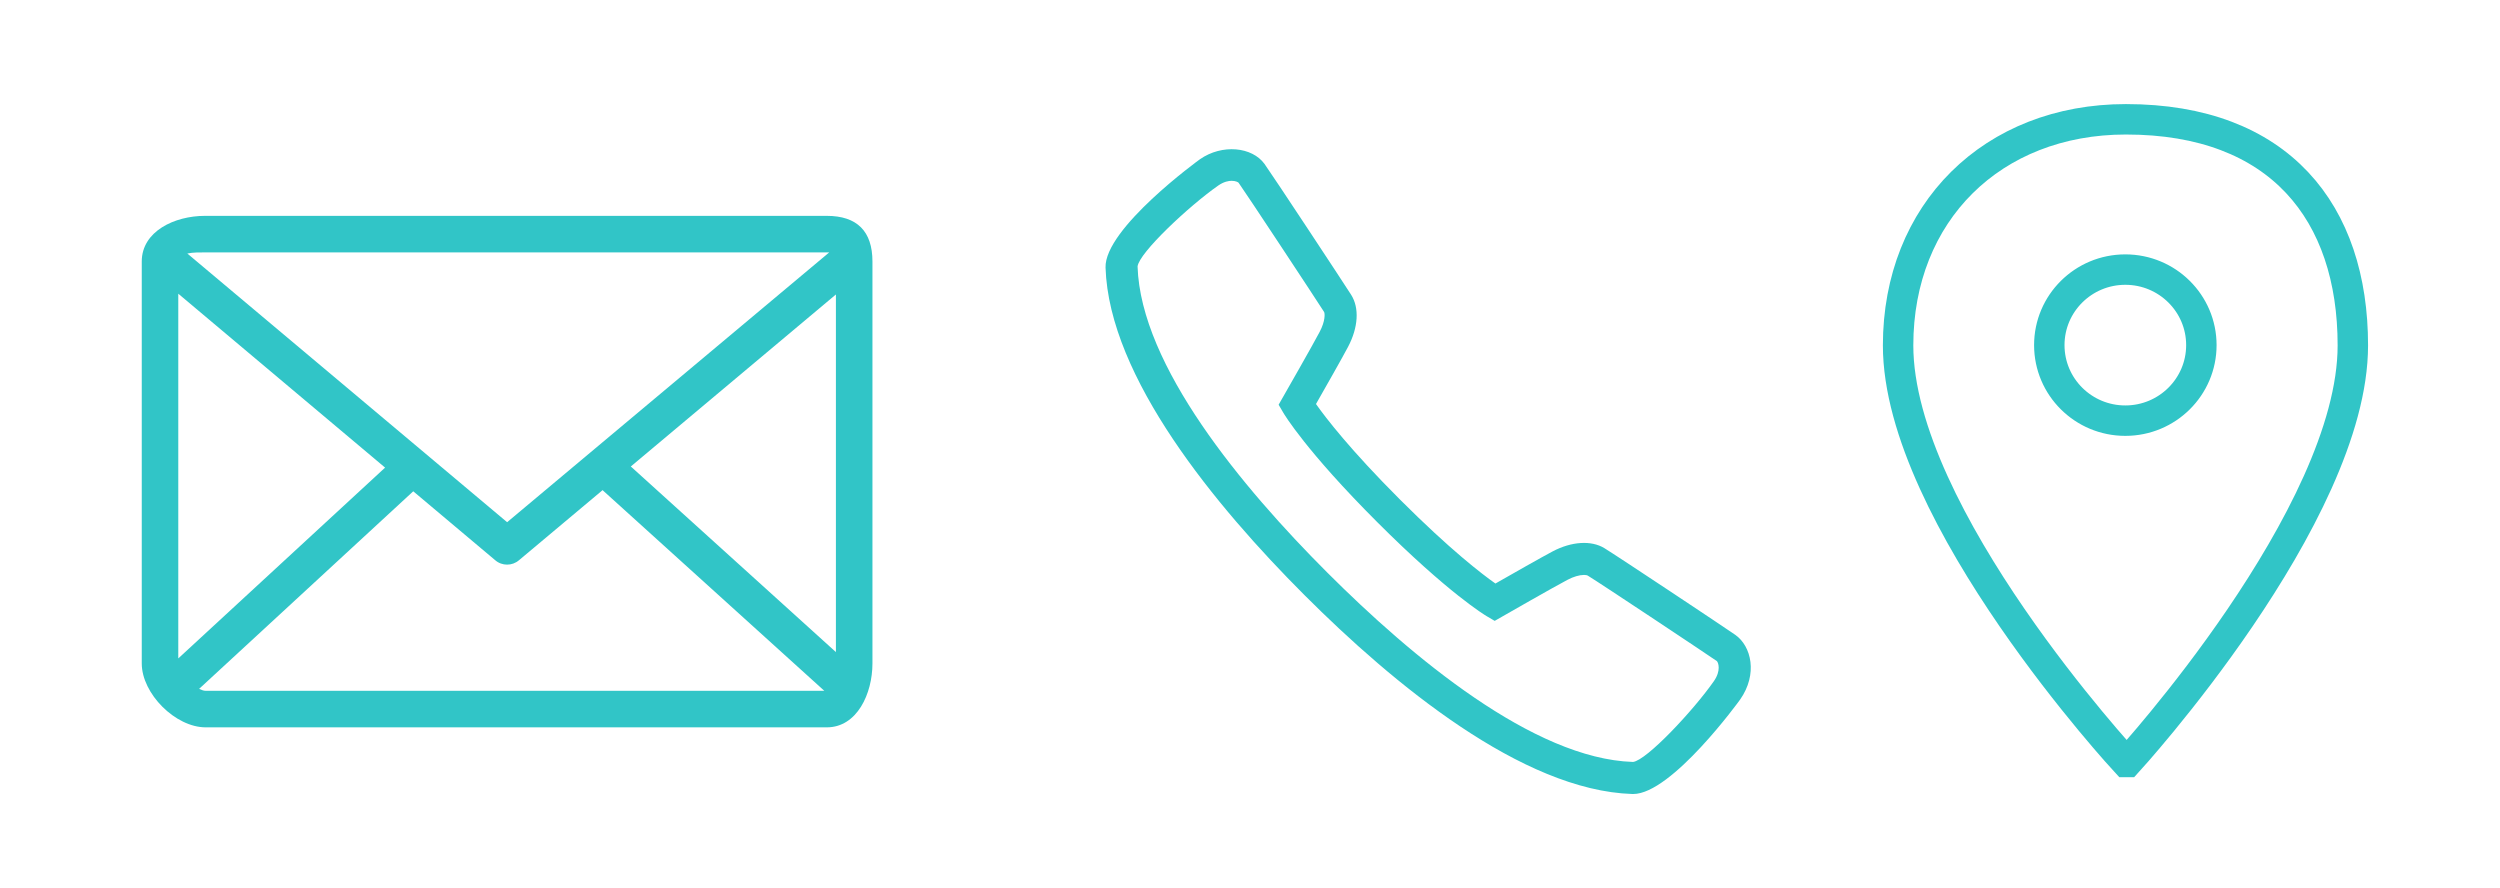
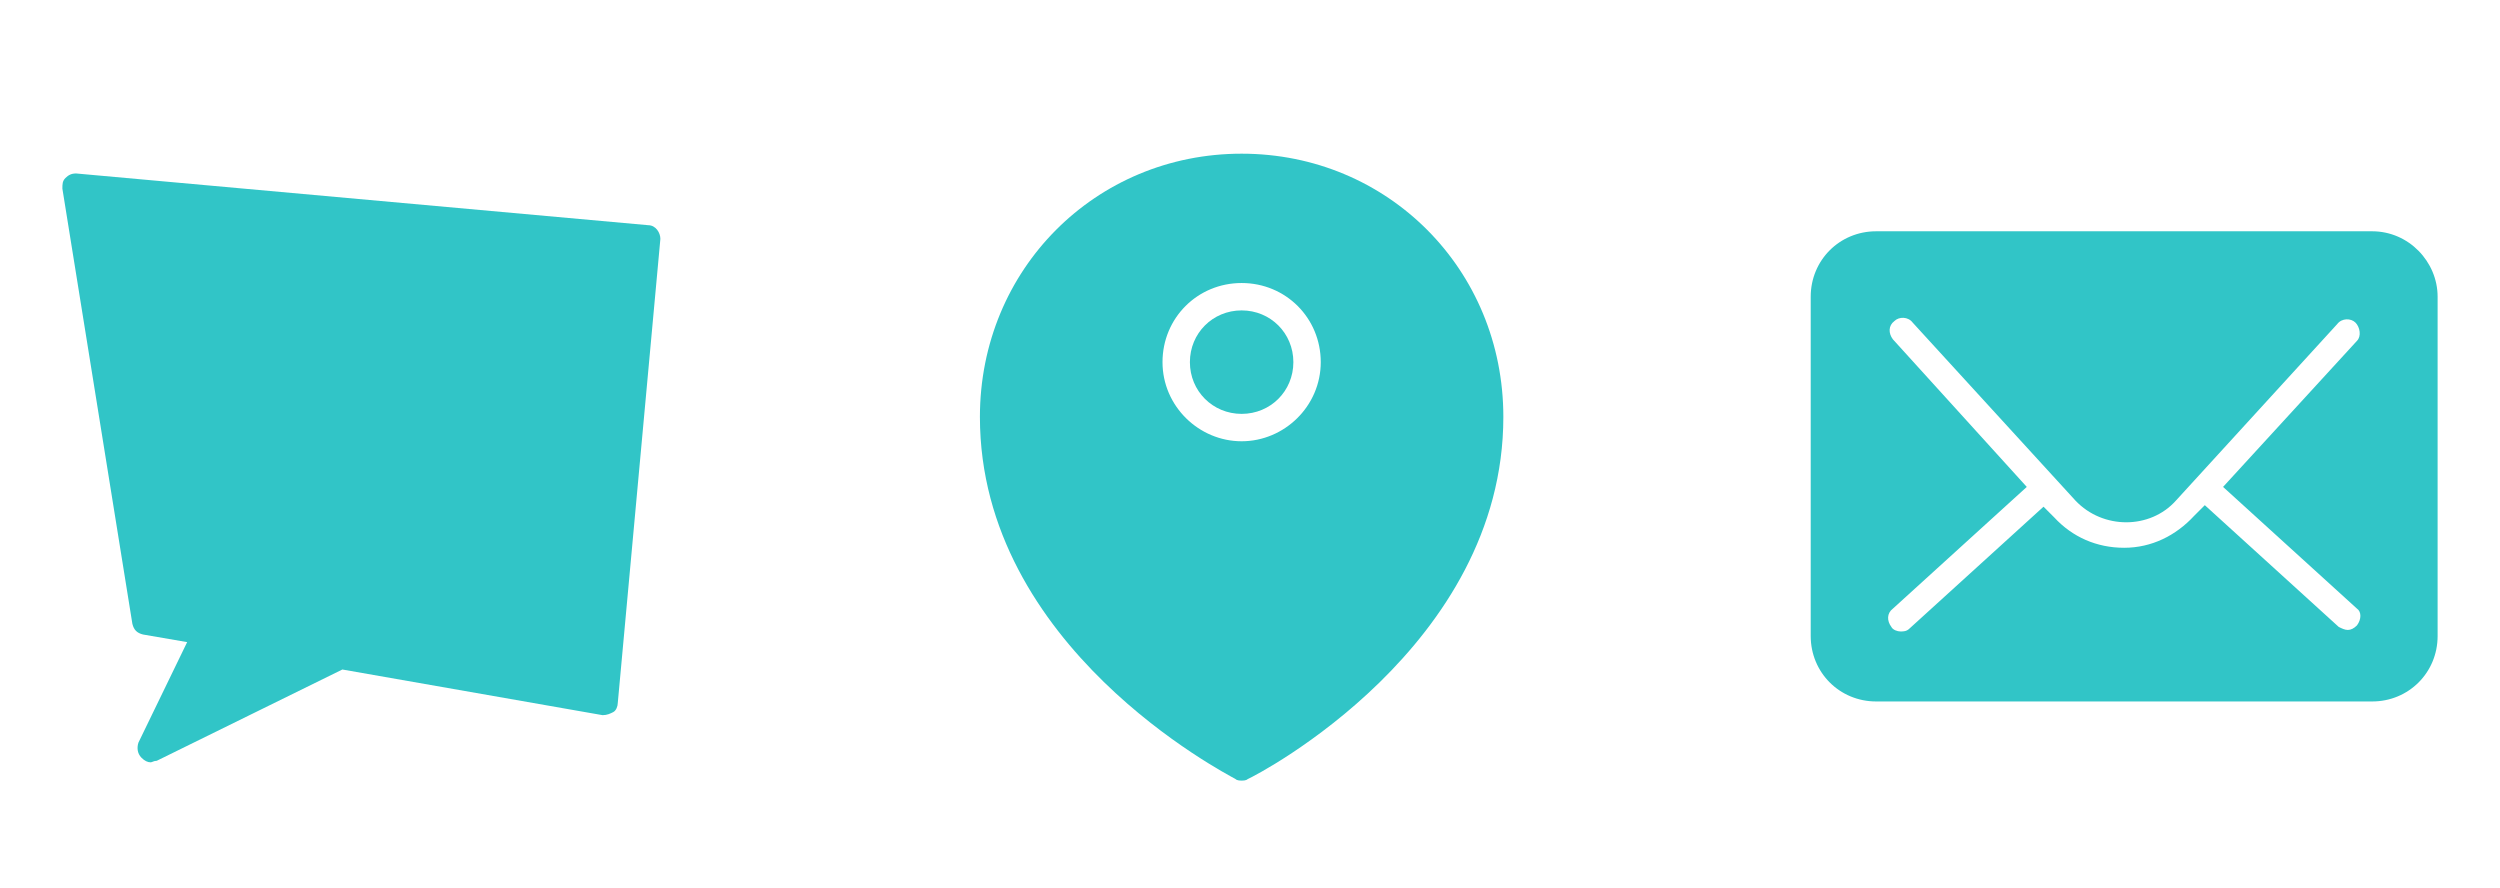
- <svg xmlns="http://www.w3.org/2000/svg" version="1.1" id="Layer_1" x="0px" y="0px" viewBox="0 0 164.333 58.333" enable-background="new 0 0 164.333 58.333" xml:space="preserve">
+ <svg xmlns="http://www.w3.org/2000/svg" version="1.1" id="Layer_1" x="0px" y="0px" viewBox="-313 475.7 164.3 58.3" style="enable-background:new -313 475.7 164.3 58.3;" xml:space="preserve">
+   <style type="text/css">
+ 	.st0{fill:#31C5C7;}
+ </style>
  <g>
-     <path fill="#31C5C7" d="M107.353,52.193l-0.06-0.001c-7.238-0.231-15.712-7.239-21.549-13.077   c-5.837-5.839-12.842-14.312-13.073-21.524c-0.082-2.567,6.142-7.079,6.205-7.123c1.461-1.018,3.434-0.815,4.247,0.312   c0.484,0.67,5.176,7.785,5.692,8.598c0.548,0.863,0.472,2.143-0.204,3.423c-0.357,0.681-1.531,2.746-2.107,3.756   c0.63,0.895,2.245,3.003,5.519,6.277c3.296,3.296,5.387,4.899,6.276,5.523c1.01-0.577,3.076-1.752,3.76-2.111   c1.241-0.655,2.538-0.743,3.404-0.213c0.868,0.531,7.953,5.242,8.6,5.696c1.065,0.746,1.491,2.585,0.322,4.254   C114.343,46.046,109.889,52.193,107.353,52.193z M80.961,11.885c-0.197,0-0.511,0.054-0.88,0.31   c-1.922,1.343-5.206,4.419-5.305,5.32c0.209,6.531,6.89,14.539,12.458,20.109c5.569,5.569,13.577,12.252,20.099,12.46l0.007,0.002   c0.899-0.101,3.973-3.386,5.318-5.31c0.491-0.702,0.291-1.24,0.193-1.322c-0.538-0.377-7.636-5.102-8.488-5.621   c-0.024-0.016-0.104-0.041-0.241-0.041c-0.302,0-0.698,0.116-1.083,0.32c-0.866,0.454-4.224,2.377-4.258,2.397l-0.53,0.303   l-0.528-0.31c-0.099-0.059-2.509-1.496-7.19-6.178c-4.683-4.683-6.118-7.092-6.176-7.193l-0.309-0.527l0.302-0.53   c0.02-0.034,1.943-3.393,2.394-4.256c0.386-0.73,0.347-1.224,0.292-1.313c-0.49-0.772-5.17-7.869-5.621-8.494   C81.393,11.989,81.245,11.885,80.961,11.885z" />
+     <path class="st0" d="M-231.4,496.1c-1.9,0-3.4,1.5-3.4,3.4c0,1.9,1.5,3.4,3.4,3.4c1.9,0,3.4-1.5,3.4-3.4   C-228,497.6-229.5,496.1-231.4,496.1z" />
+     <path class="st0" d="M-231.4,485.8c-9.6,0-17.2,7.6-17.2,17.3c0,15.1,16.1,23.4,16.8,23.8c0.1,0.1,0.3,0.1,0.4,0.1   c0.1,0,0.3,0,0.4-0.1c0.7-0.3,16.8-8.7,16.8-23.8C-214.2,493.4-221.8,485.8-231.4,485.8z M-231.4,504.7c-2.8,0-5.2-2.3-5.2-5.2   s2.3-5.2,5.2-5.2s5.2,2.3,5.2,5.2S-228.6,504.7-231.4,504.7z" />
  </g>
-   <g>
-     <path fill="#31C5C7" d="M54.347,47.811H13.522c-1.99,0-4.204-2.213-4.204-4.203V17.191c0-1.99,2.161-3.002,4.151-3.002h40.878   c1.99,0,3.002,1.012,3.002,3.002v26.417C57.349,45.598,56.337,47.811,54.347,47.811z M54.184,45.409L39.638,32.245   c-0.01-0.008-0.013-0.022-0.024-0.03l-5.495,4.607c-0.226,0.196-0.506,0.293-0.785,0.293c-0.281,0-0.561-0.097-0.786-0.293   l-5.384-4.528L13.088,45.281c0.154,0.074,0.304,0.128,0.433,0.128H54.184z M11.719,43.28l13.594-12.542L11.719,19.306V43.28z    M54.347,16.591h-0.6H13.522c-0.353,0-0.831-0.01-1.209,0.074l21.022,17.661l21.172-17.735   C54.45,16.591,54.417,16.591,54.347,16.591z M54.947,19.356L41.465,30.663l13.482,12.201V19.356z" />
-   </g>
-   <g>
-     <path fill="none" stroke="#31C5C7" stroke-width="2" stroke-miterlimit="10" d="M139.846,50.086h-0.102   c0,0-14.976-16.181-14.976-27.383c0-8.736,6.2-14.861,14.976-14.861c10.101,0,14.916,6.125,14.916,14.861   C154.66,33.905,139.846,50.086,139.846,50.086z M139.704,17.721c-2.76,0-4.997,2.222-4.997,4.965s2.237,4.965,4.997,4.965   c2.76,0,4.999-2.222,4.999-4.965S142.464,17.721,139.704,17.721z" />
-   </g>
+   <path class="st0" d="M-157.1,490.9h-32.6c-2.4,0-4.3,1.9-4.3,4.3v22.3c0,2.4,1.9,4.3,4.3,4.3h32.6c2.4,0,4.3-1.9,4.3-4.3v-22.3  C-152.8,492.9-154.7,490.9-157.1,490.9z M-158.1,516.8c-0.2,0.2-0.4,0.3-0.6,0.3c-0.2,0-0.4-0.1-0.6-0.2l-8.8-8l-0.7,0.7  c-1.2,1.3-2.8,2.1-4.6,2.1s-3.4-0.7-4.6-2l-0.7-0.7l-8.8,8c-0.2,0.2-0.4,0.2-0.6,0.2c-0.2,0-0.5-0.1-0.6-0.3  c-0.3-0.4-0.3-0.9,0.1-1.2l8.8-8l-8.8-9.7c-0.3-0.4-0.3-0.9,0.1-1.2c0.3-0.3,0.9-0.3,1.2,0.1l10.7,11.7c1.8,1.9,4.9,1.9,6.6,0  l10.6-11.6c0.3-0.4,0.9-0.4,1.2-0.1c0.3,0.3,0.4,0.9,0.1,1.2l-8.8,9.6l8.8,8C-157.8,515.9-157.8,516.4-158.1,516.8z" />
+   <path class="st0" d="M-303.1,525.8c-0.2,0-0.4-0.1-0.6-0.3c-0.3-0.3-0.3-0.7-0.2-1l3.2-6.6l-2.9-0.5c-0.4-0.1-0.6-0.3-0.7-0.7  l-4.6-28.6c0-0.3,0-0.5,0.2-0.7c0.2-0.2,0.4-0.3,0.7-0.3l37.6,3.4c0.5,0,0.8,0.5,0.8,0.9l-2.8,30.5c0,0.2-0.1,0.5-0.3,0.6  c-0.2,0.1-0.4,0.2-0.7,0.2l-17.1-3l-12.2,6C-302.9,525.7-303,525.8-303.1,525.8z" />
</svg>
